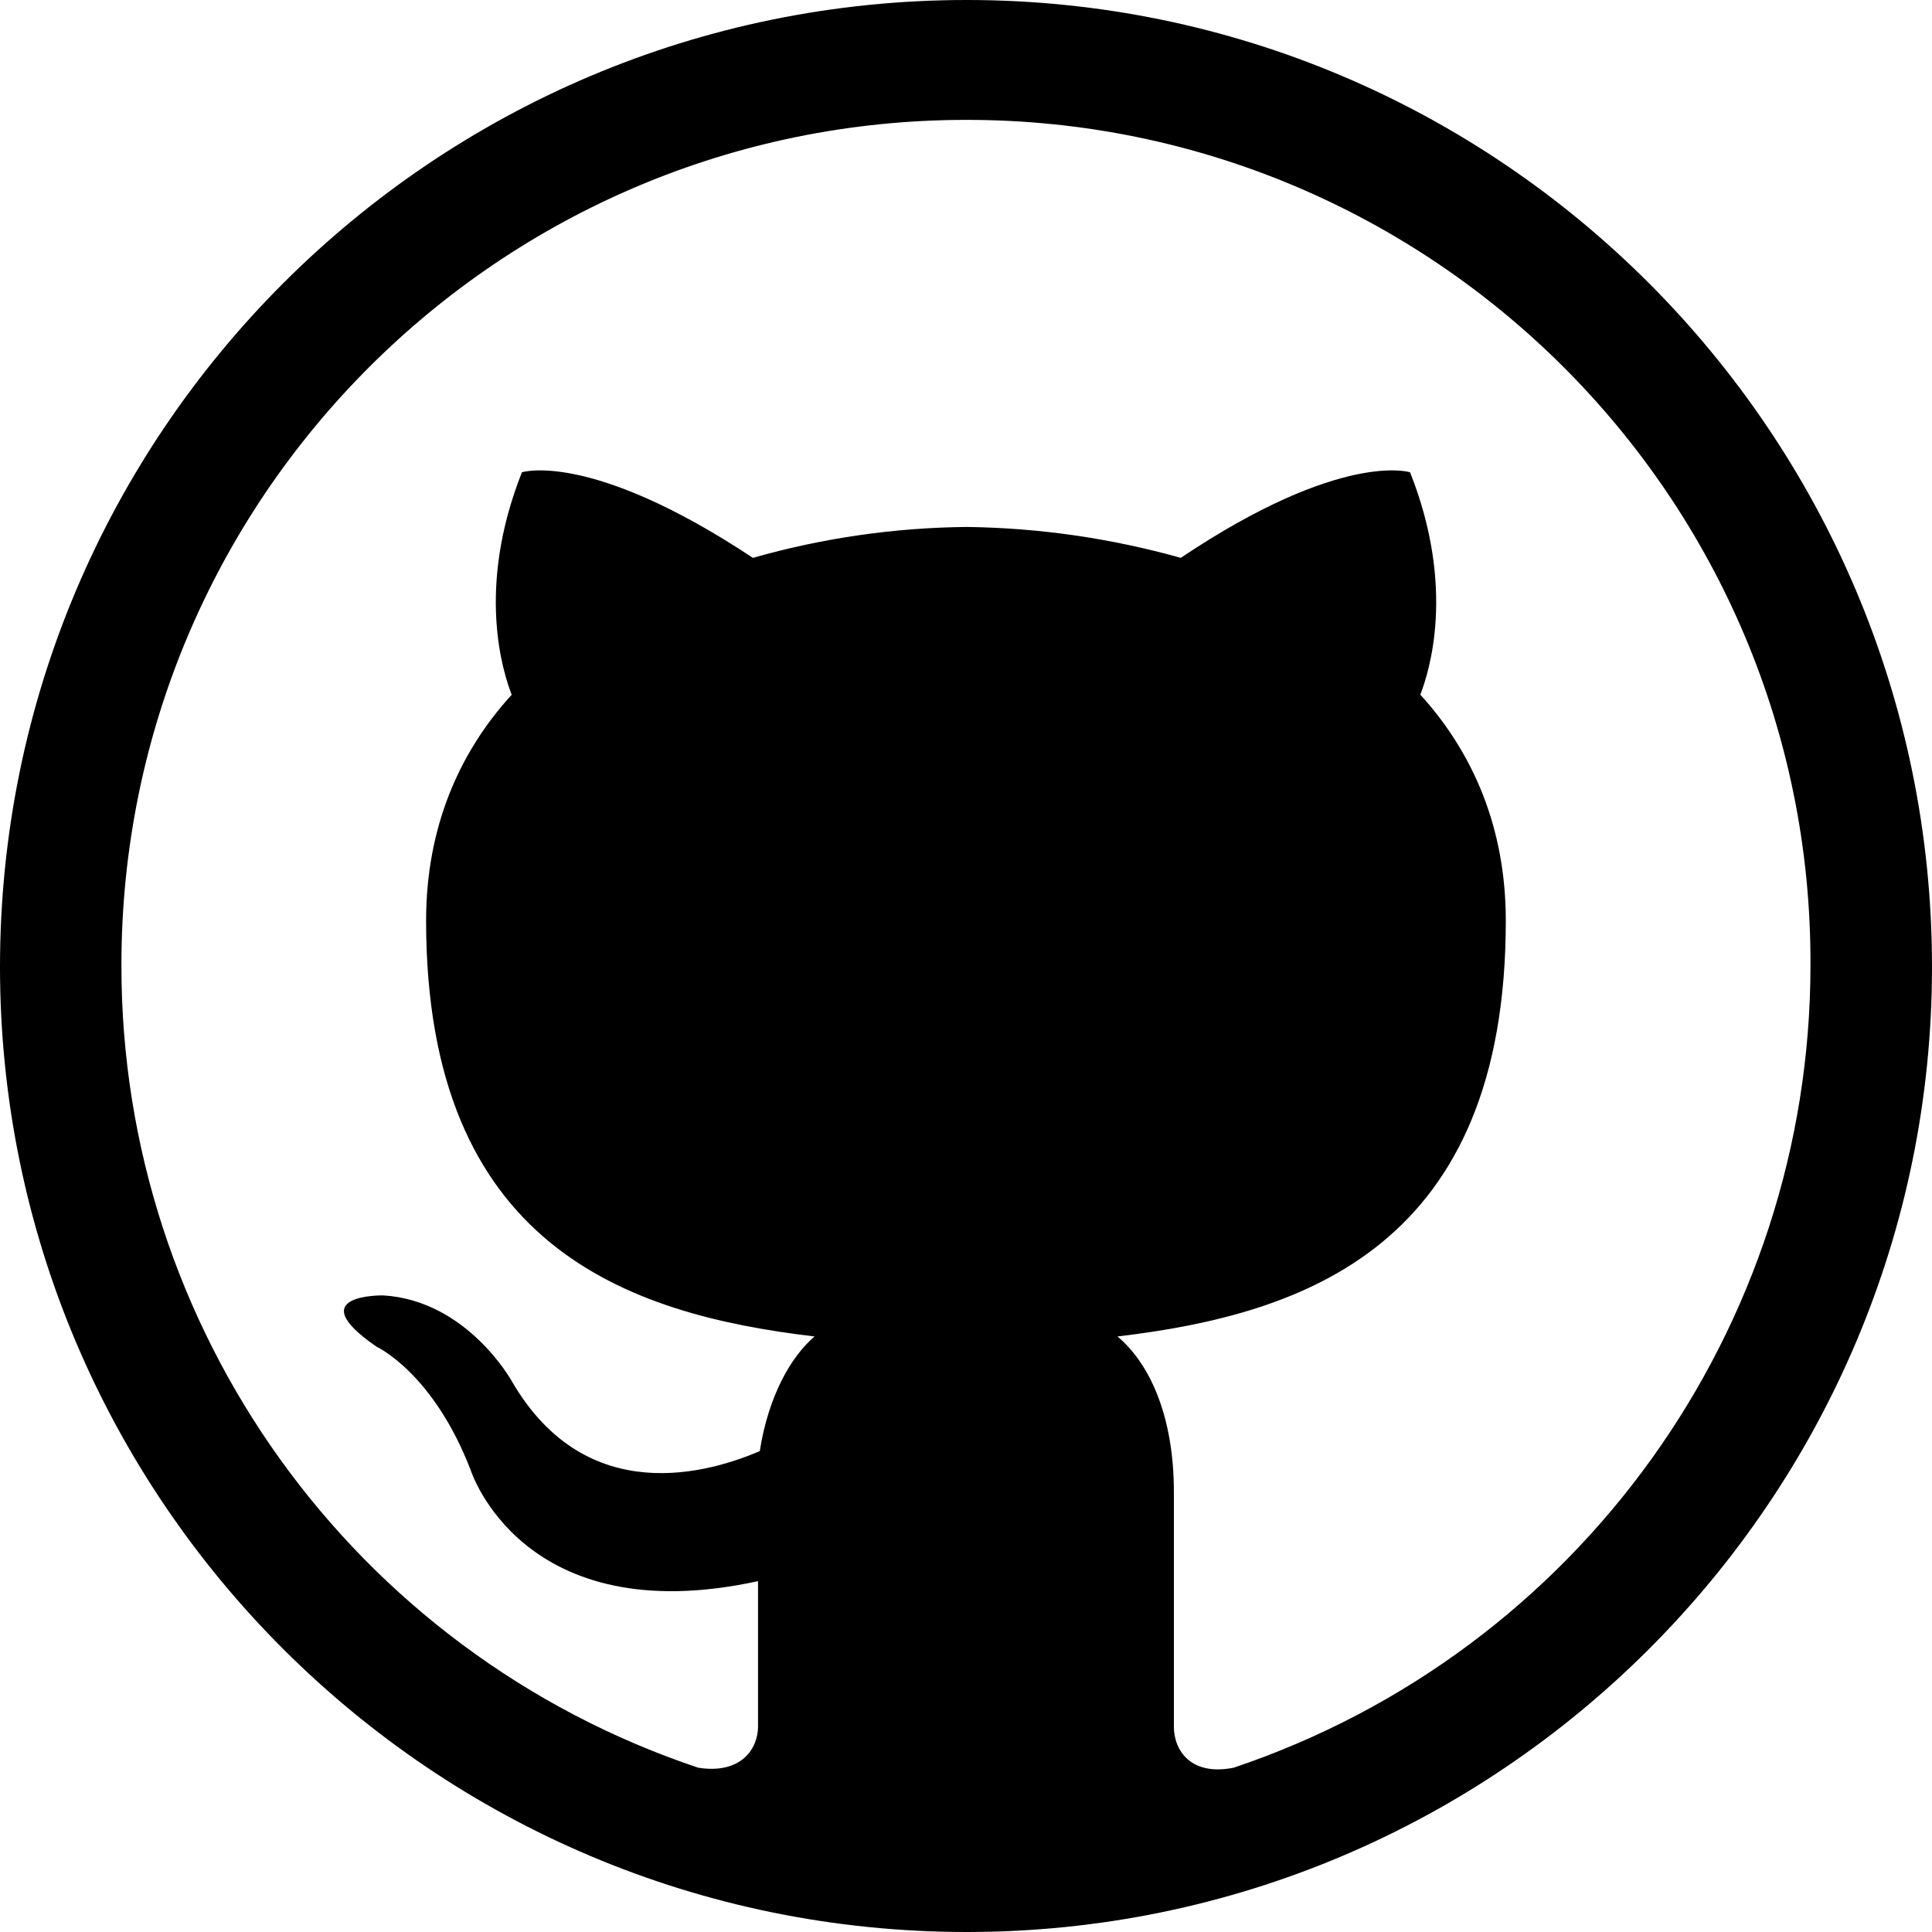
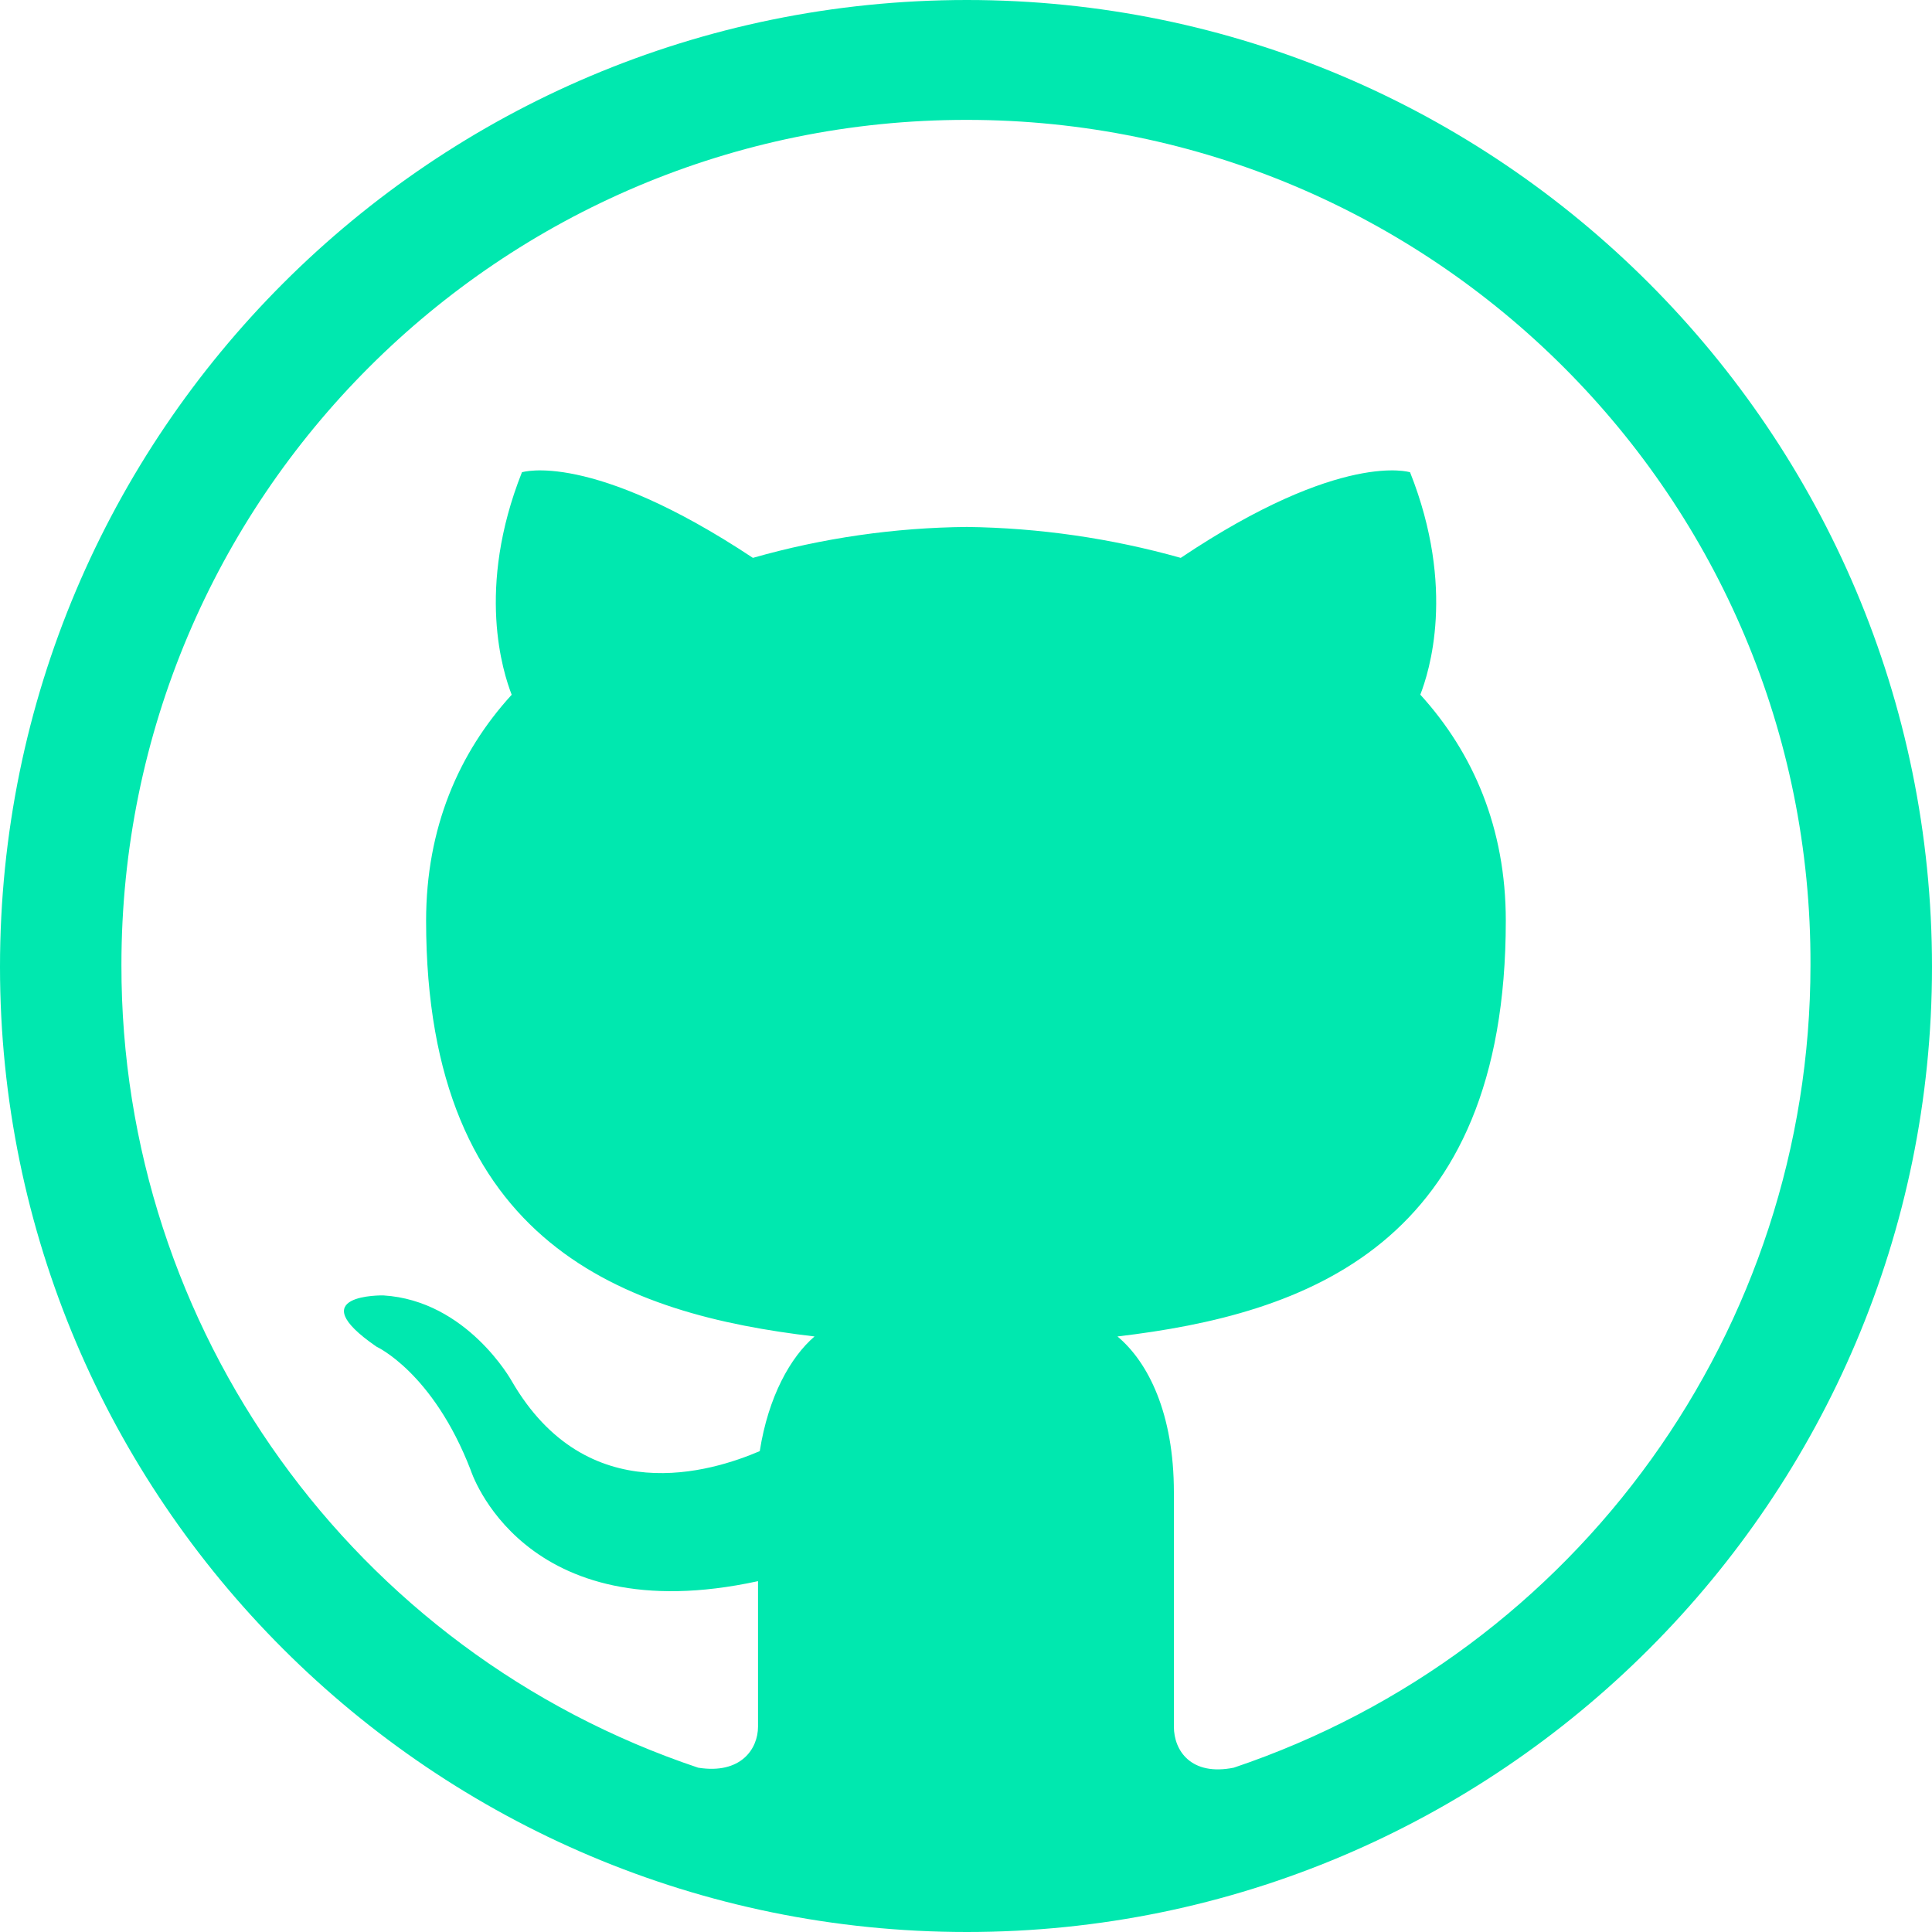
<svg xmlns="http://www.w3.org/2000/svg" fill="currentColor" viewBox="0 0 20 20">
-   <path fill-rule="evenodd" clip-rule="evenodd" d="M11.568 13.835c1.948-.23 4.02-.939 4.02-4.304 0-.957-.336-1.737-.885-2.34.089-.23.372-1.097-.106-2.302 0 0-.709-.23-2.374.886a8.582 8.582 0 0 0-2.214-.32 8.37 8.37 0 0 0-2.215.32c-1.683-1.116-2.391-.886-2.391-.886-.478 1.205-.195 2.073-.106 2.303-.55.602-.886 1.382-.886 2.339 0 3.365 2.072 4.074 4.021 4.304-.248.213-.478.62-.567 1.187-.496.212-1.789.62-2.568-.726 0 0-.461-.833-1.329-.886 0 0-.868-.018-.07.531 0 0 .584.266.974 1.276 0 0 .53 1.683 2.975 1.151v1.506c0 .23-.177.496-.62.425a8.751 8.751 0 0 1-5.97-8.308 8.747 8.747 0 0 1 8.752-8.75c4.818 0 8.75 3.914 8.733 8.75a8.768 8.768 0 0 1-5.97 8.308c-.443.089-.62-.177-.62-.425v-2.427c0-.815-.266-1.346-.584-1.612ZM20 10.009C20 4.482 15.518 0 10.009 0 4.482 0 0 4.482 0 10.009 0 15.519 4.482 20 10.009 20 15.519 20 20 15.518 20 10.009Z" />
+   <path fill="#00E8AF" fill-rule="evenodd" clip-rule="evenodd" d="M11.568 13.835c1.948-.23 4.02-.939 4.02-4.304 0-.957-.336-1.737-.885-2.34.089-.23.372-1.097-.106-2.302 0 0-.709-.23-2.374.886a8.582 8.582 0 0 0-2.214-.32 8.37 8.37 0 0 0-2.215.32c-1.683-1.116-2.391-.886-2.391-.886-.478 1.205-.195 2.073-.106 2.303-.55.602-.886 1.382-.886 2.339 0 3.365 2.072 4.074 4.021 4.304-.248.213-.478.62-.567 1.187-.496.212-1.789.62-2.568-.726 0 0-.461-.833-1.329-.886 0 0-.868-.018-.07.531 0 0 .584.266.974 1.276 0 0 .53 1.683 2.975 1.151v1.506c0 .23-.177.496-.62.425a8.751 8.751 0 0 1-5.97-8.308 8.747 8.747 0 0 1 8.752-8.75c4.818 0 8.75 3.914 8.733 8.75a8.768 8.768 0 0 1-5.97 8.308c-.443.089-.62-.177-.62-.425v-2.427c0-.815-.266-1.346-.584-1.612ZM20 10.009C20 4.482 15.518 0 10.009 0 4.482 0 0 4.482 0 10.009 0 15.519 4.482 20 10.009 20 15.519 20 20 15.518 20 10.009Z" />
</svg>
